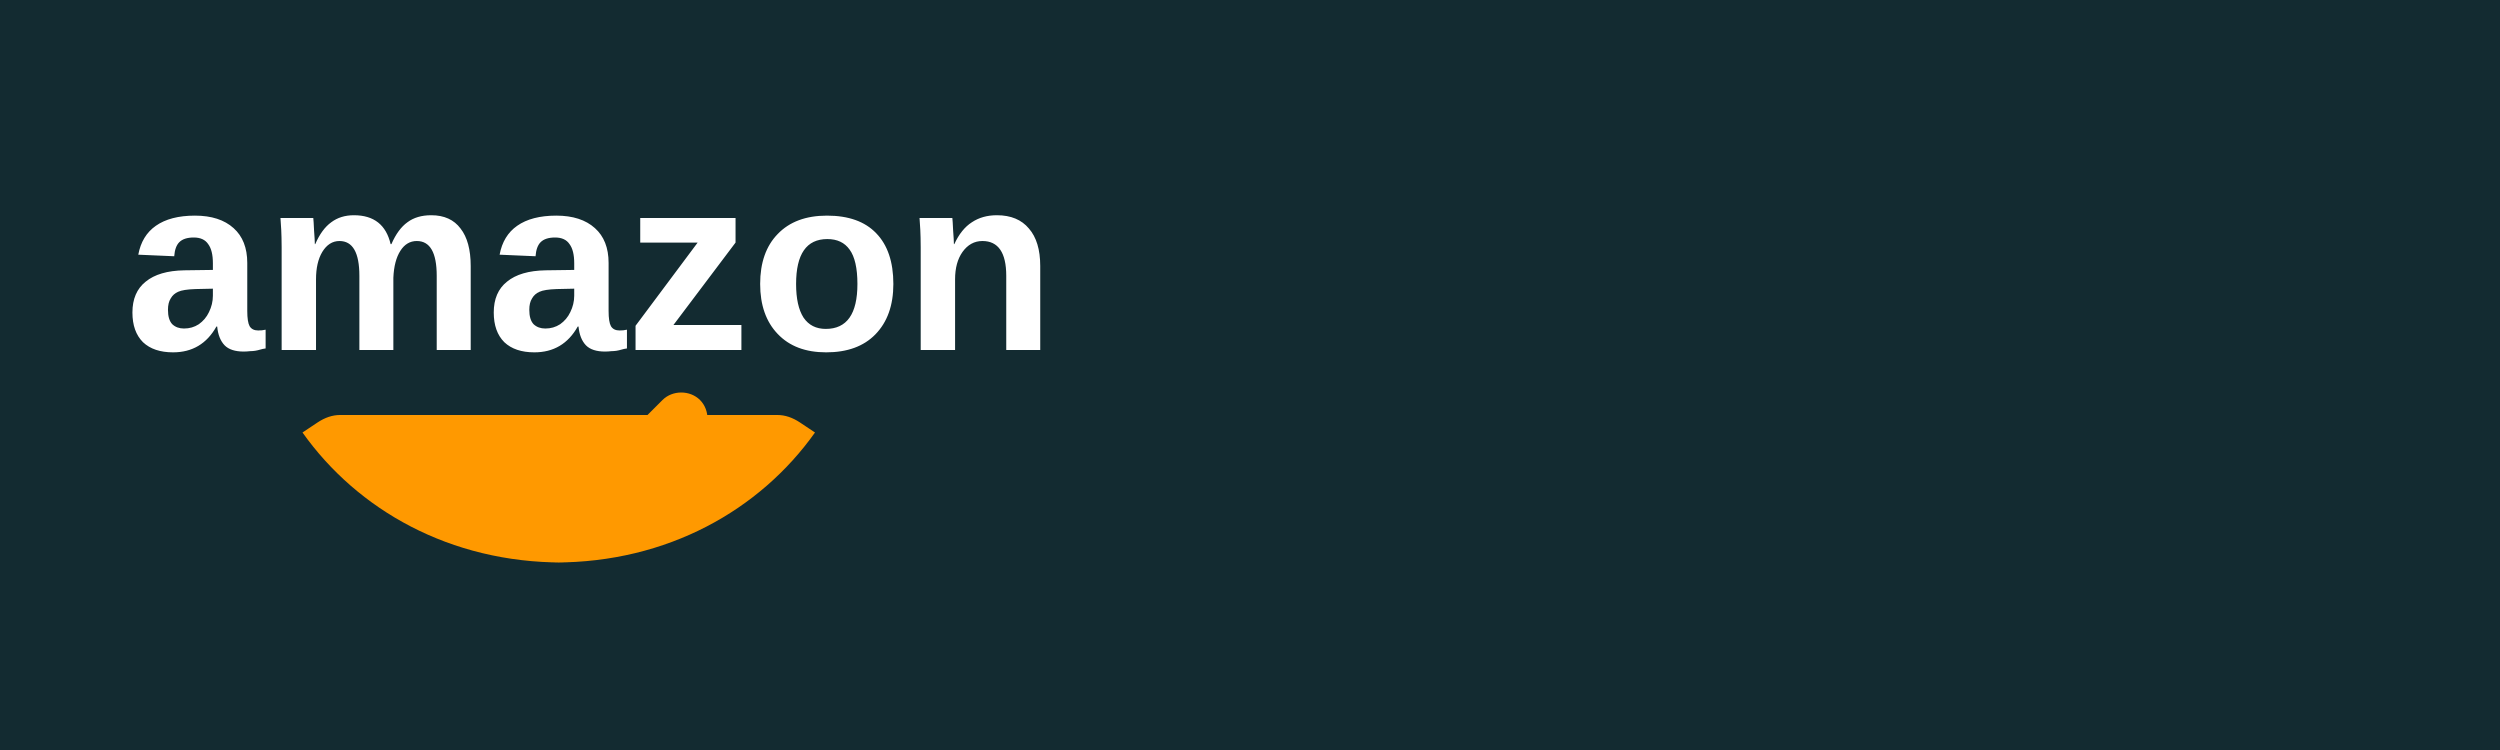
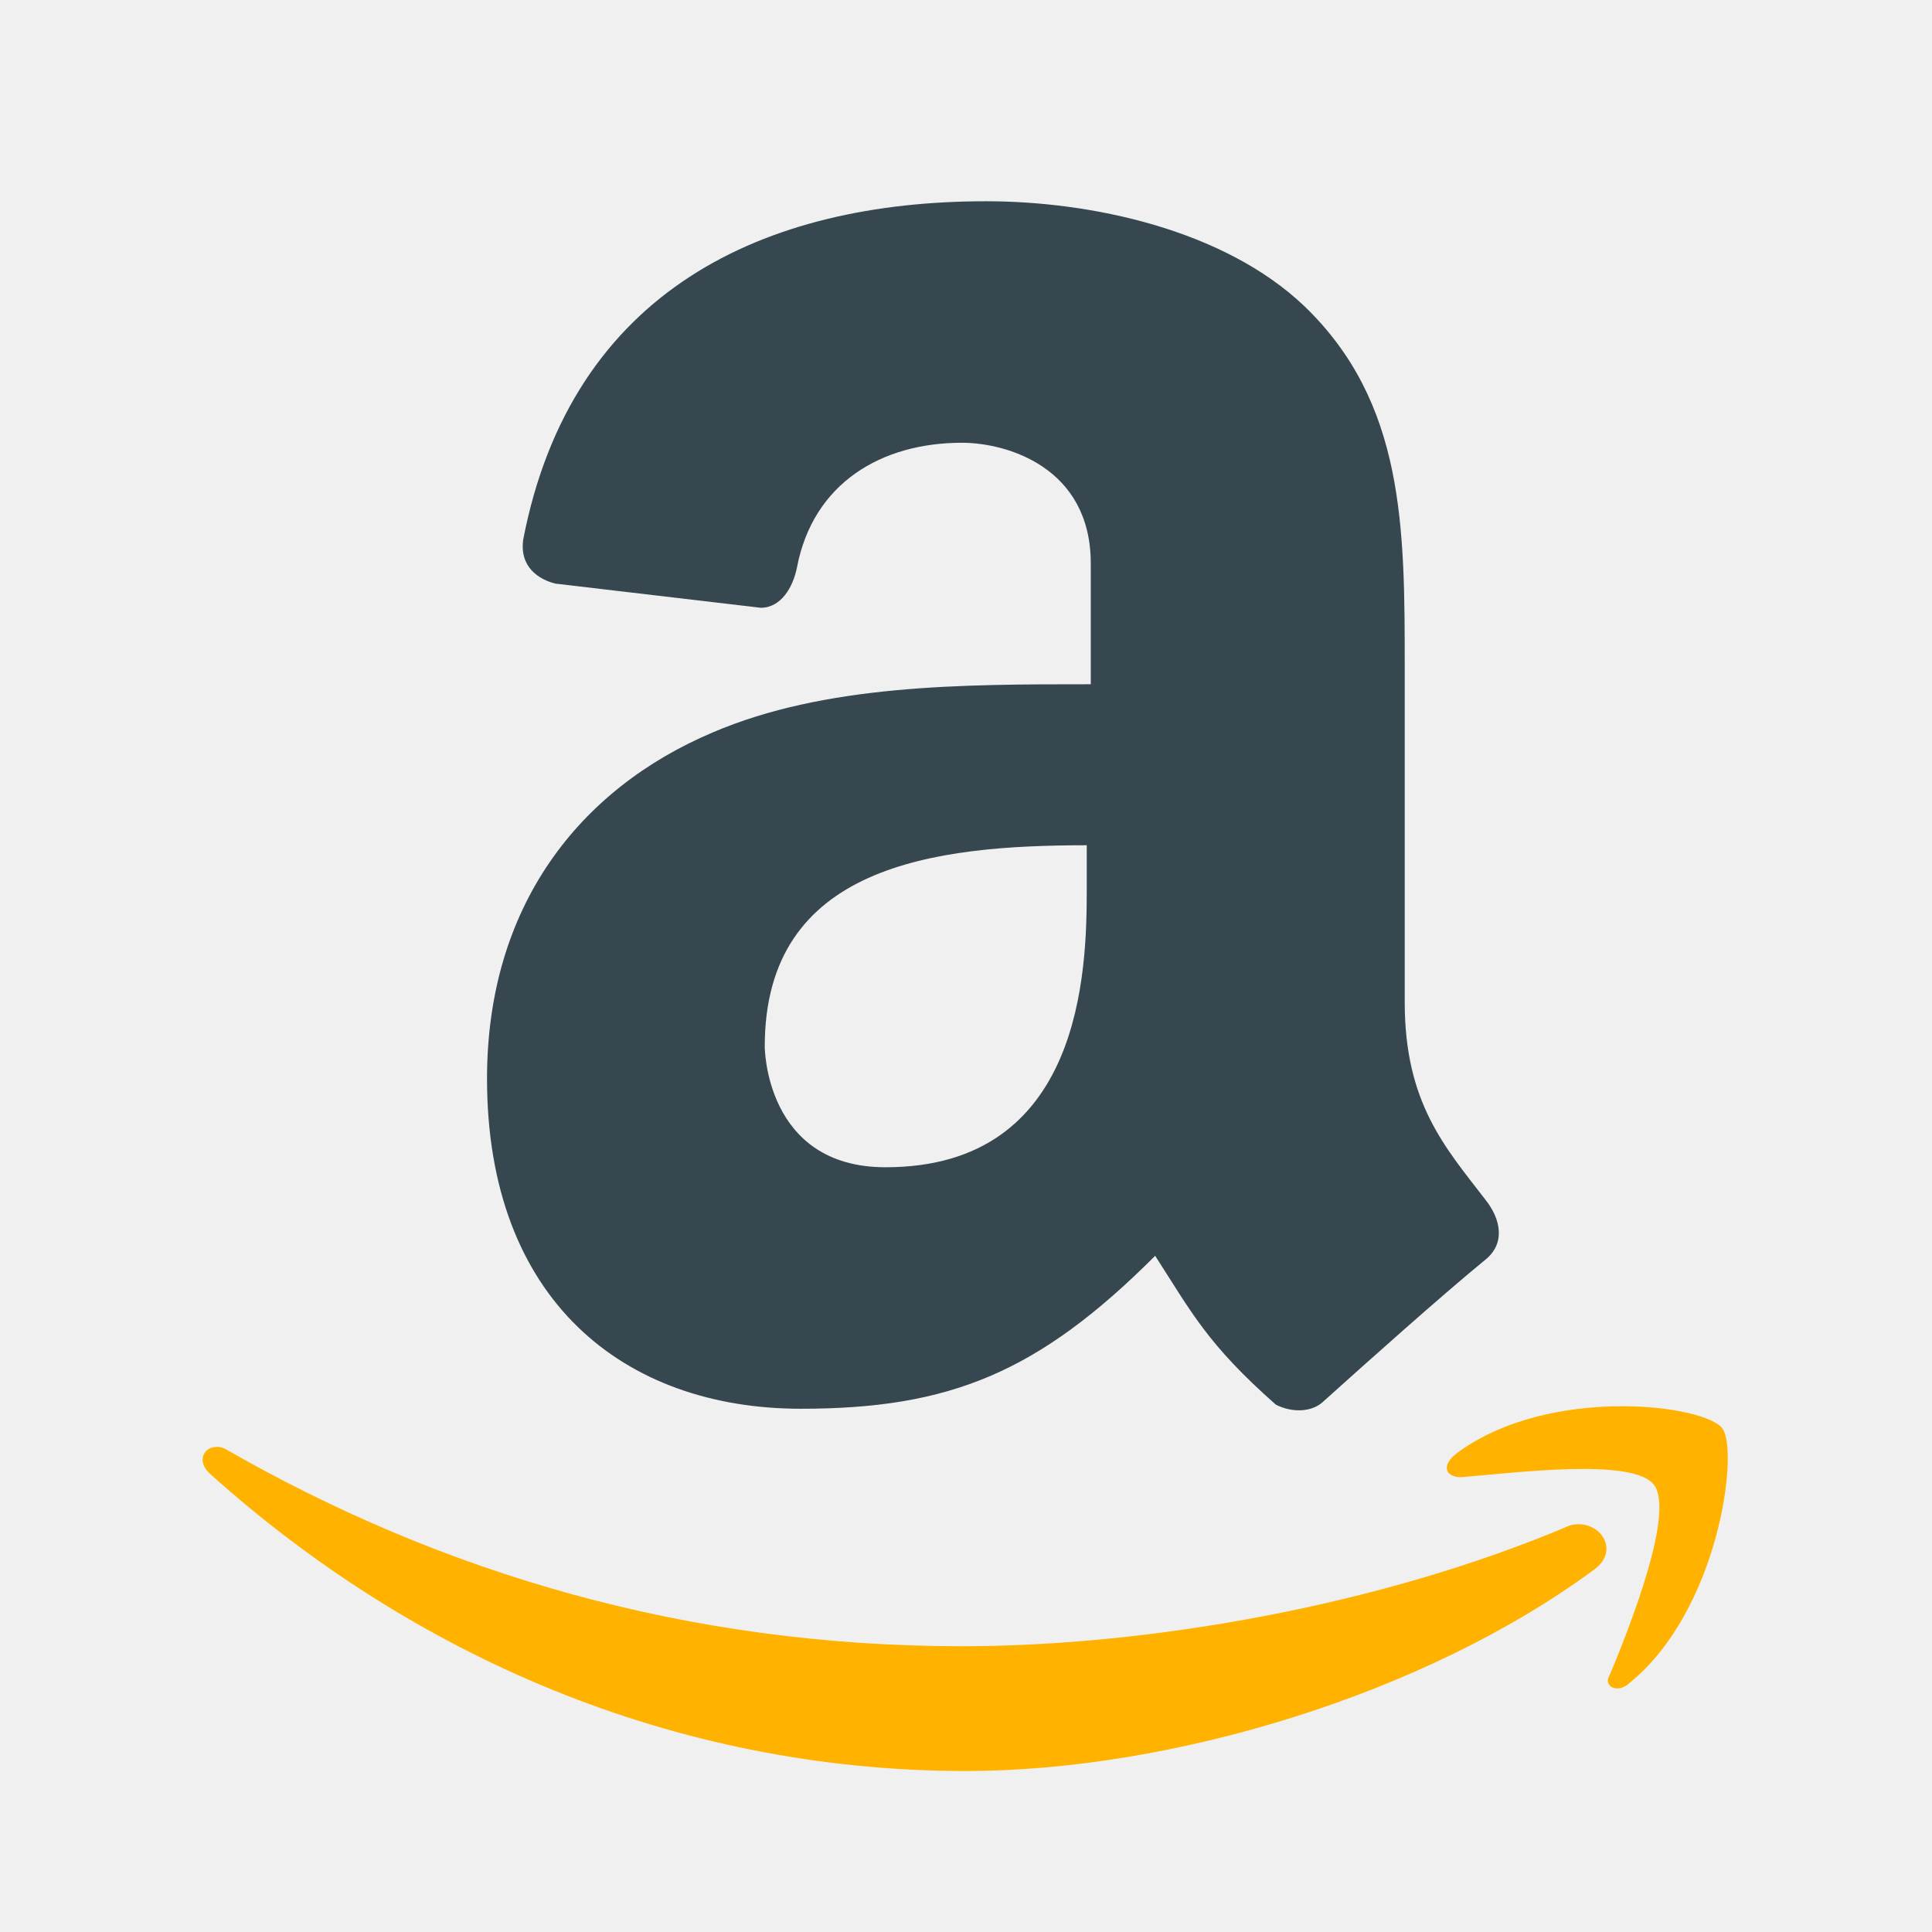
- <svg xmlns="http://www.w3.org/2000/svg" viewBox="0 0 100 30" fill="none">
-   <rect width="100" height="30" fill="#132B31" />
-   <text x="5" y="14" font-family="Arial, sans-serif" font-size="10" font-weight="bold" fill="#FFFFFF">amazon</text>
-   <path fill="#FF9900" d="M22.5 22.5c-4.5 0-8.2-2.1-10.4-5.2l.6-.4c.3-.2.6-.3.9-.3h17.5c.3 0 .6.1.9.3l.6.4c-2.2 3.1-5.9 5.2-10.4 5.2zM27 18.5l-1.5-1.5 1-1c.4-.4 1.1-.4 1.5 0s.4 1.1 0 1.5l-1 1z" />
+ <svg xmlns="http://www.w3.org/2000/svg" viewBox="0 0 48 48" width="48px" height="48px">
+   <path fill="#FFB300" d="M39.6,39c-4.2,3.1-10.5,5-15.6,5c-7.3,0-13.8-2.9-18.8-7.4c-0.4-0.4,0-0.8,0.4-0.6c5.4,3.1,11.5,4.9,18.3,4.9c4.6,0,10.4-1,15.1-3C39.7,37.7,40.3,38.5,39.6,39z M41.1,36.9c-0.5-0.7-3.5-0.3-4.8-0.2c-0.4,0-0.5-0.3-0.1-0.6c2.3-1.7,6.2-1.2,6.6-0.6c0.4,0.6-0.1,4.5-2.3,6.3c-0.3,0.3-0.7,0.1-0.5-0.2C40.5,40.4,41.6,37.6,41.1,36.9z" />
+   <path fill="#37474F" d="M36.9,29.8c-1-1.3-2-2.4-2-4.9v-8.3c0-3.5,0-6.6-2.5-9c-2-1.9-5.3-2.6-7.9-2.6C19,5,14.2,7.2,13,13.4c-0.1,0.7,0.4,1,0.8,1.1l5.1,0.6c0.5,0,0.8-0.5,0.9-1c0.4-2.1,2.1-3.1,4.1-3.1c1.1,0,3.2,0.6,3.2,3v3c-3.2,0-6.6,0-9.4,1.2c-3.3,1.4-5.6,4.3-5.6,8.6c0,5.5,3.4,8.2,7.8,8.2c3.7,0,5.9-0.9,8.8-3.8c0.9,1.4,1.3,2.2,3,3.7c0.4,0.2,0.9,0.2,1.2-0.1l0,0c1-0.9,2.9-2.6,4-3.5C37.4,30.9,37.3,30.3,36.9,29.8z M27,22.1L27,22.1c0,2-0.1,6.9-5,6.9c-3,0-3-3-3-3c0-4.5,4.2-5,8-5V22.1z" />
</svg>
